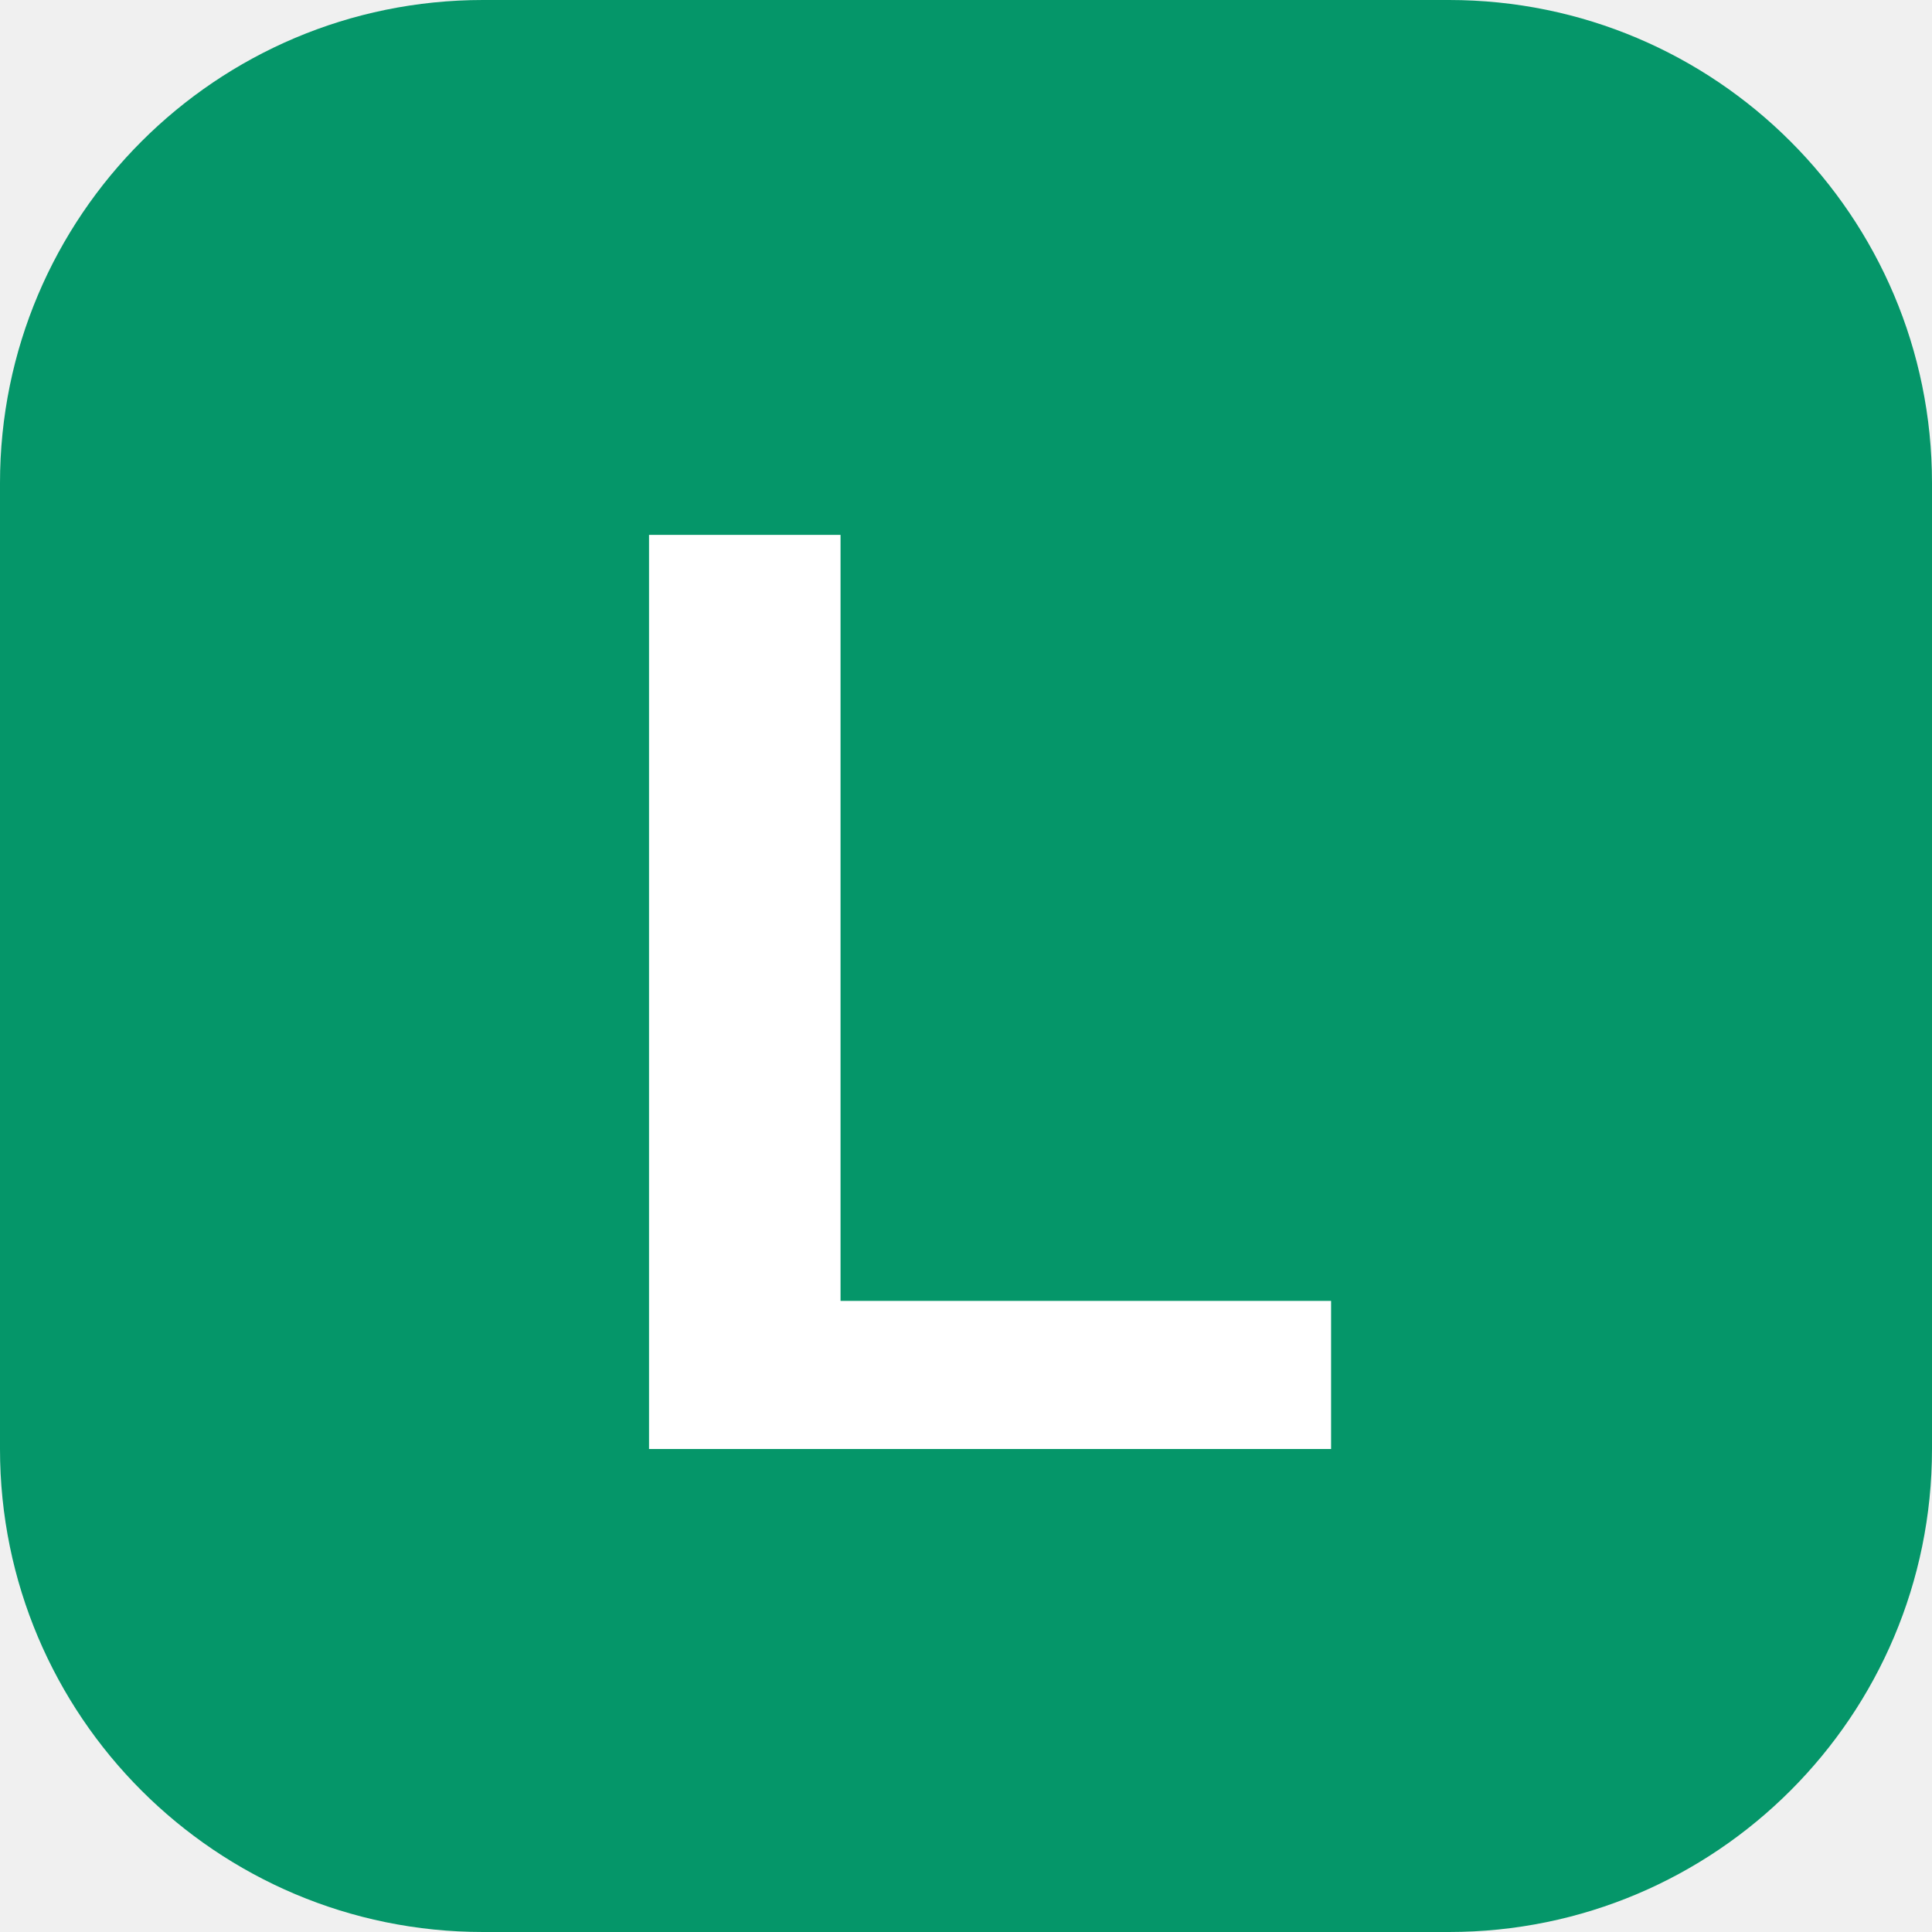
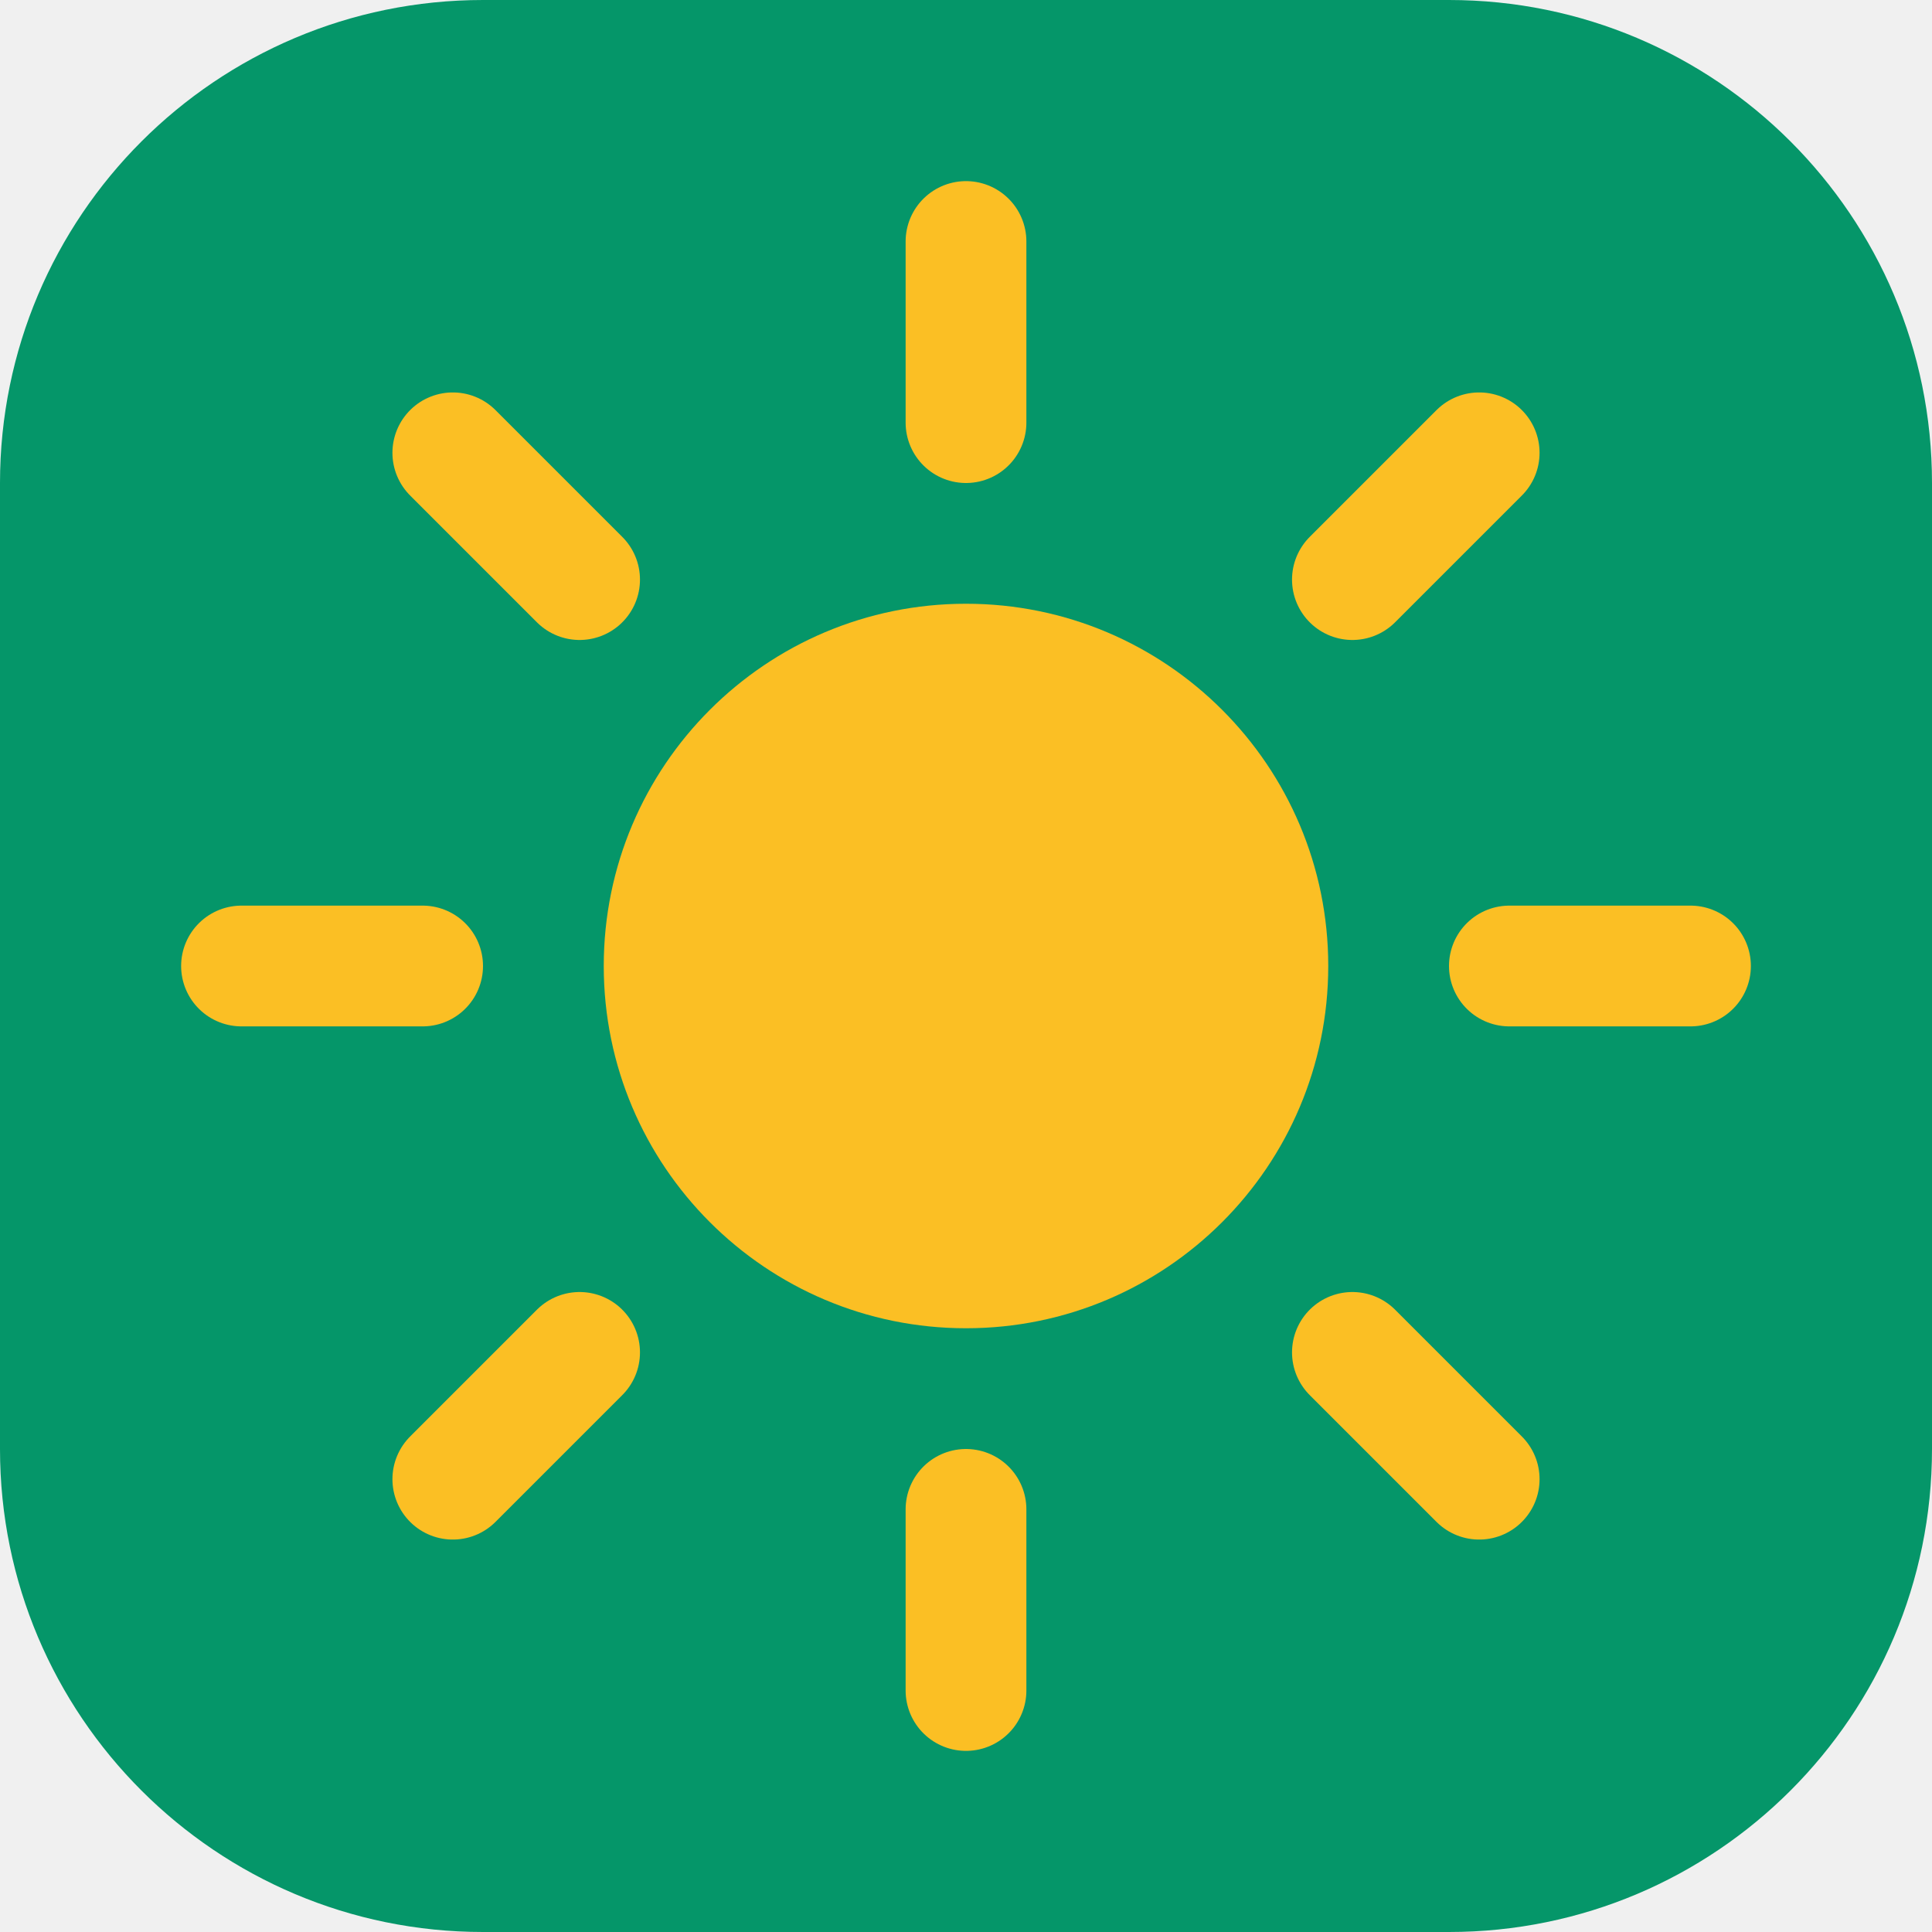
<svg xmlns="http://www.w3.org/2000/svg" width="32" height="32" viewBox="0 0 32 32">
  <rect width="32" height="32" rx="8" fill="#059669" />
-   <text x="16" y="24" font-size="22" text-anchor="middle" fill="white" font-family="Arial, sans-serif" font-weight="bold">L</text>
+   <circle cx="16" cy="16" r="6" fill="#fbbf24" />
+   <g stroke="#fbbf24" stroke-width="2" stroke-linecap="round">
+     <line x1="16" y1="4" x2="16" y2="7" />
+     <line x1="16" y1="25" x2="16" y2="28" />
+     <line x1="4" y1="16" x2="7" y2="16" />
+     <line x1="25" y1="16" x2="28" y2="16" />
+     <line x1="7.5" y1="7.5" x2="9.6" y2="9.6" />
+     <line x1="22.4" y1="22.4" x2="24.5" y2="24.5" />
+     <line x1="7.5" y1="24.5" x2="9.6" y2="22.4" />
+     <line x1="22.4" y1="9.6" x2="24.5" y2="7.5" />
+   </g>
</svg>
